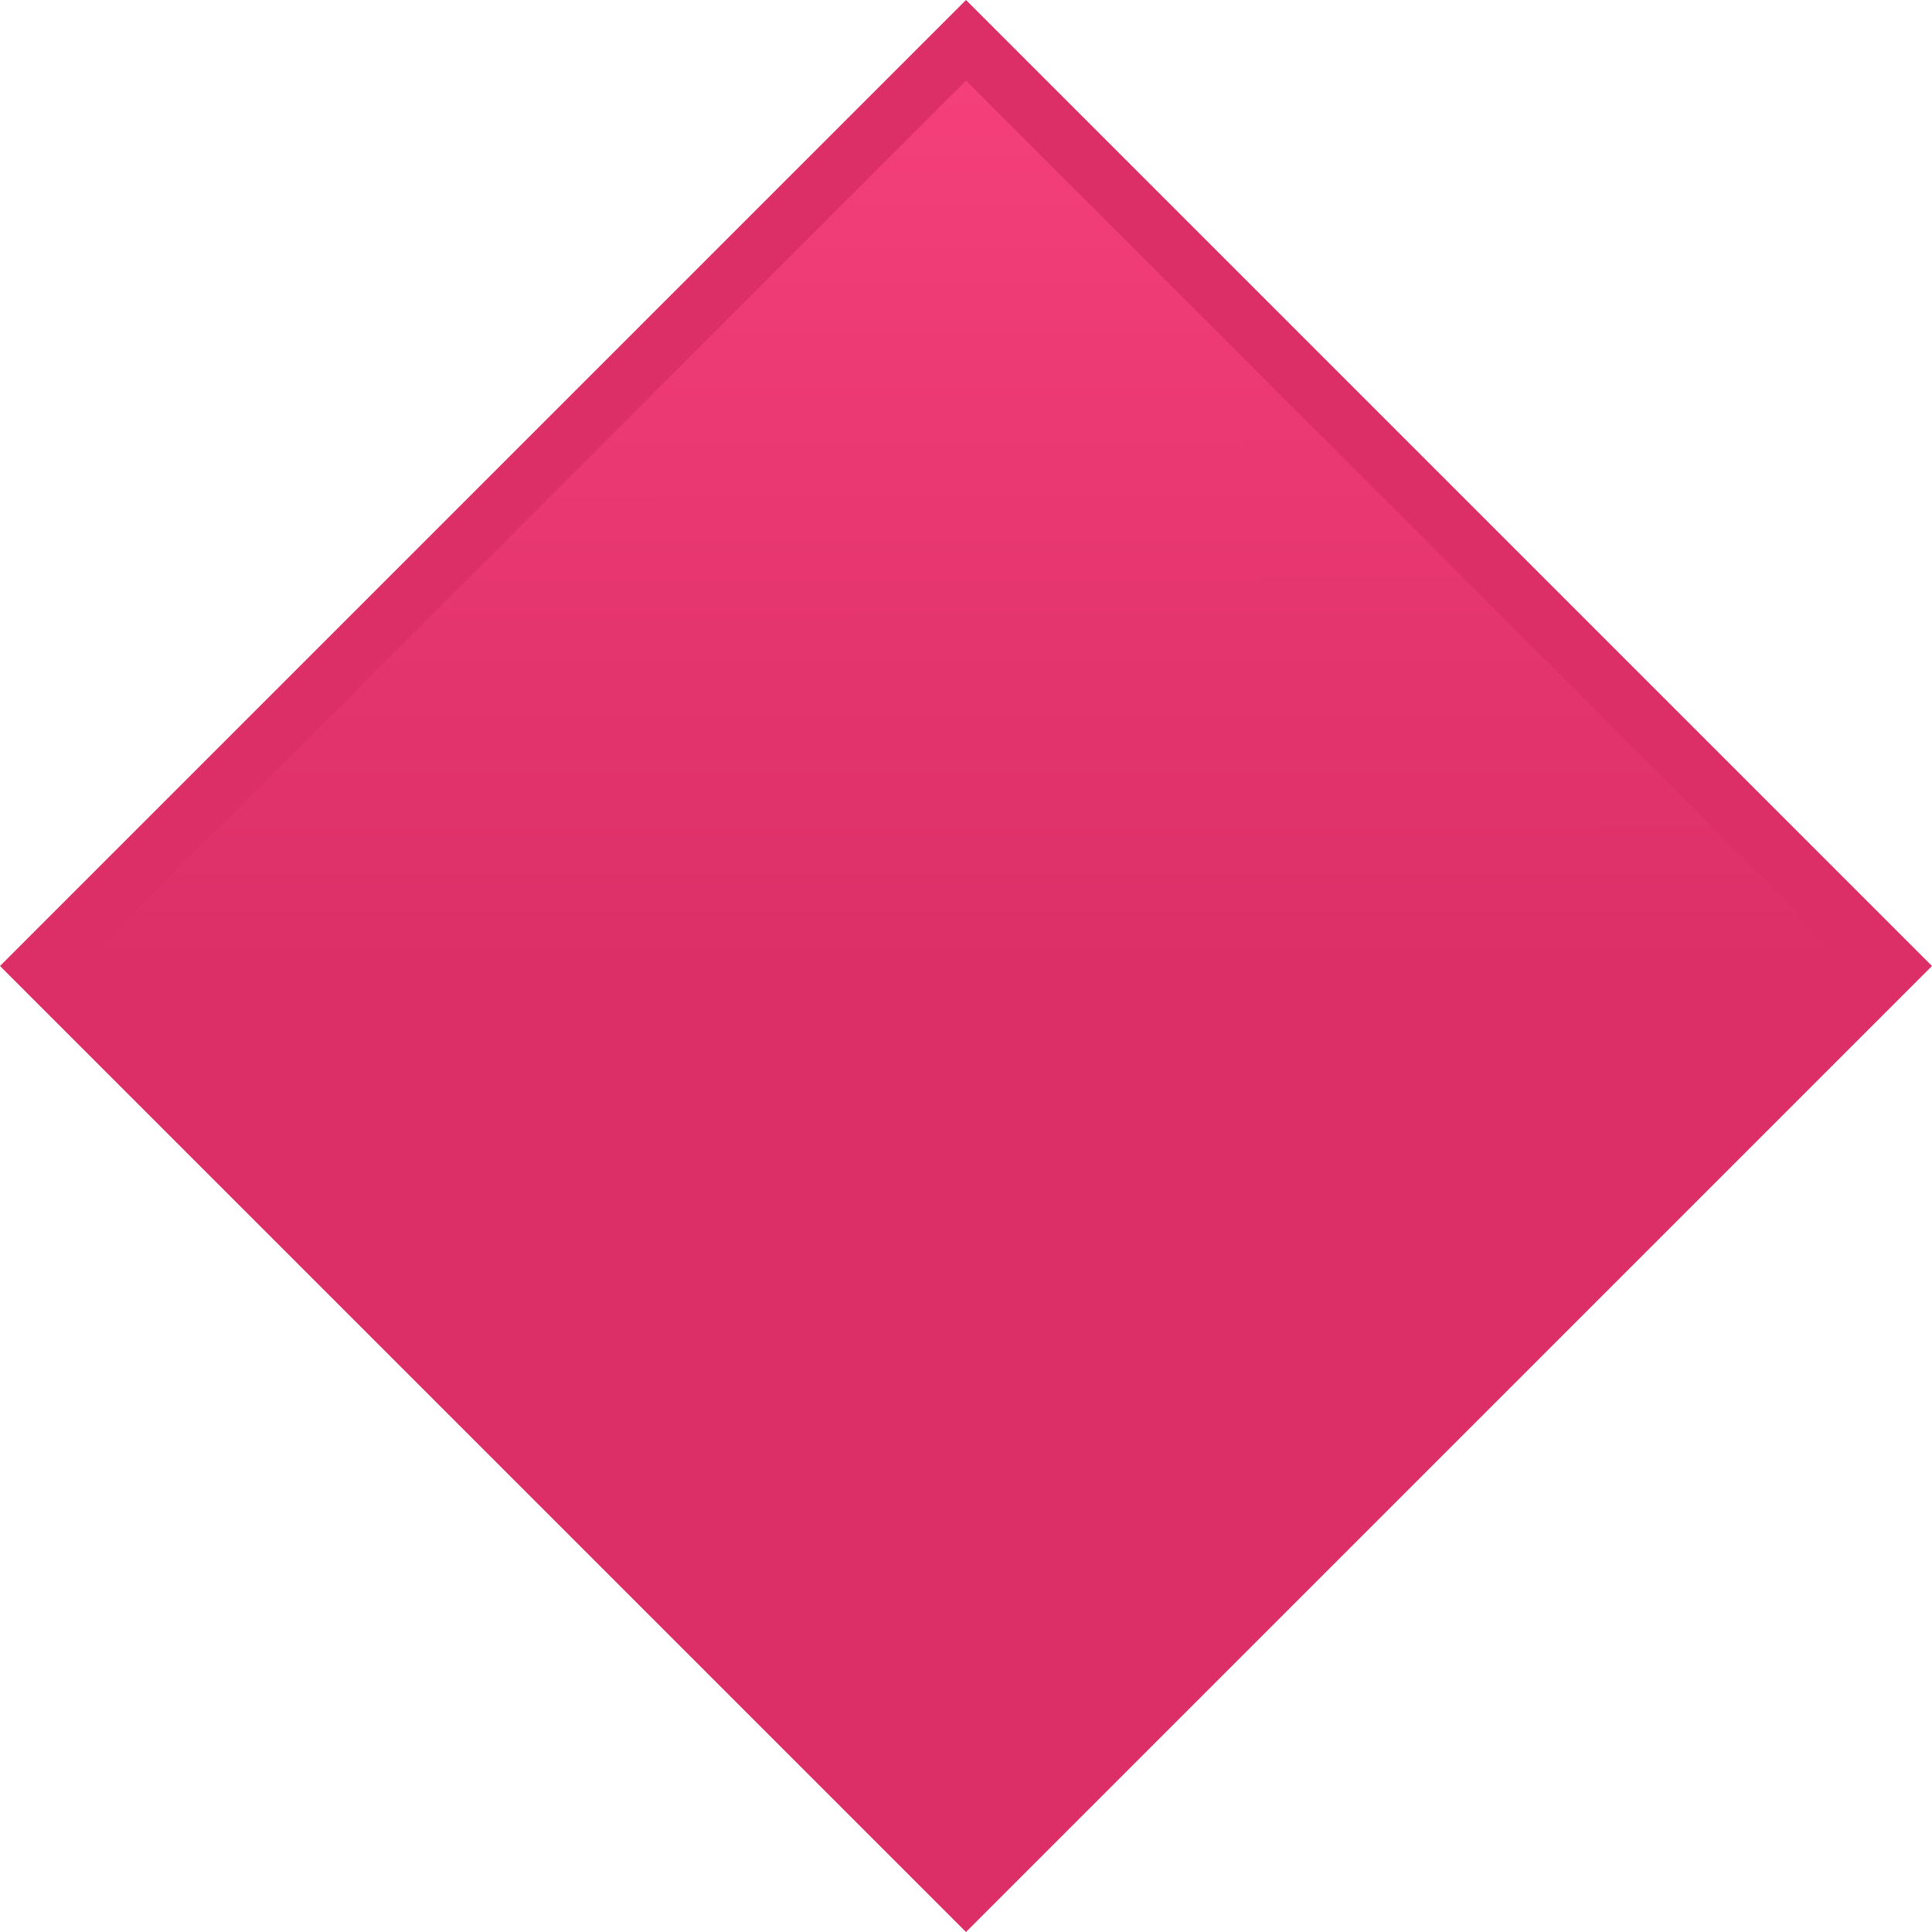
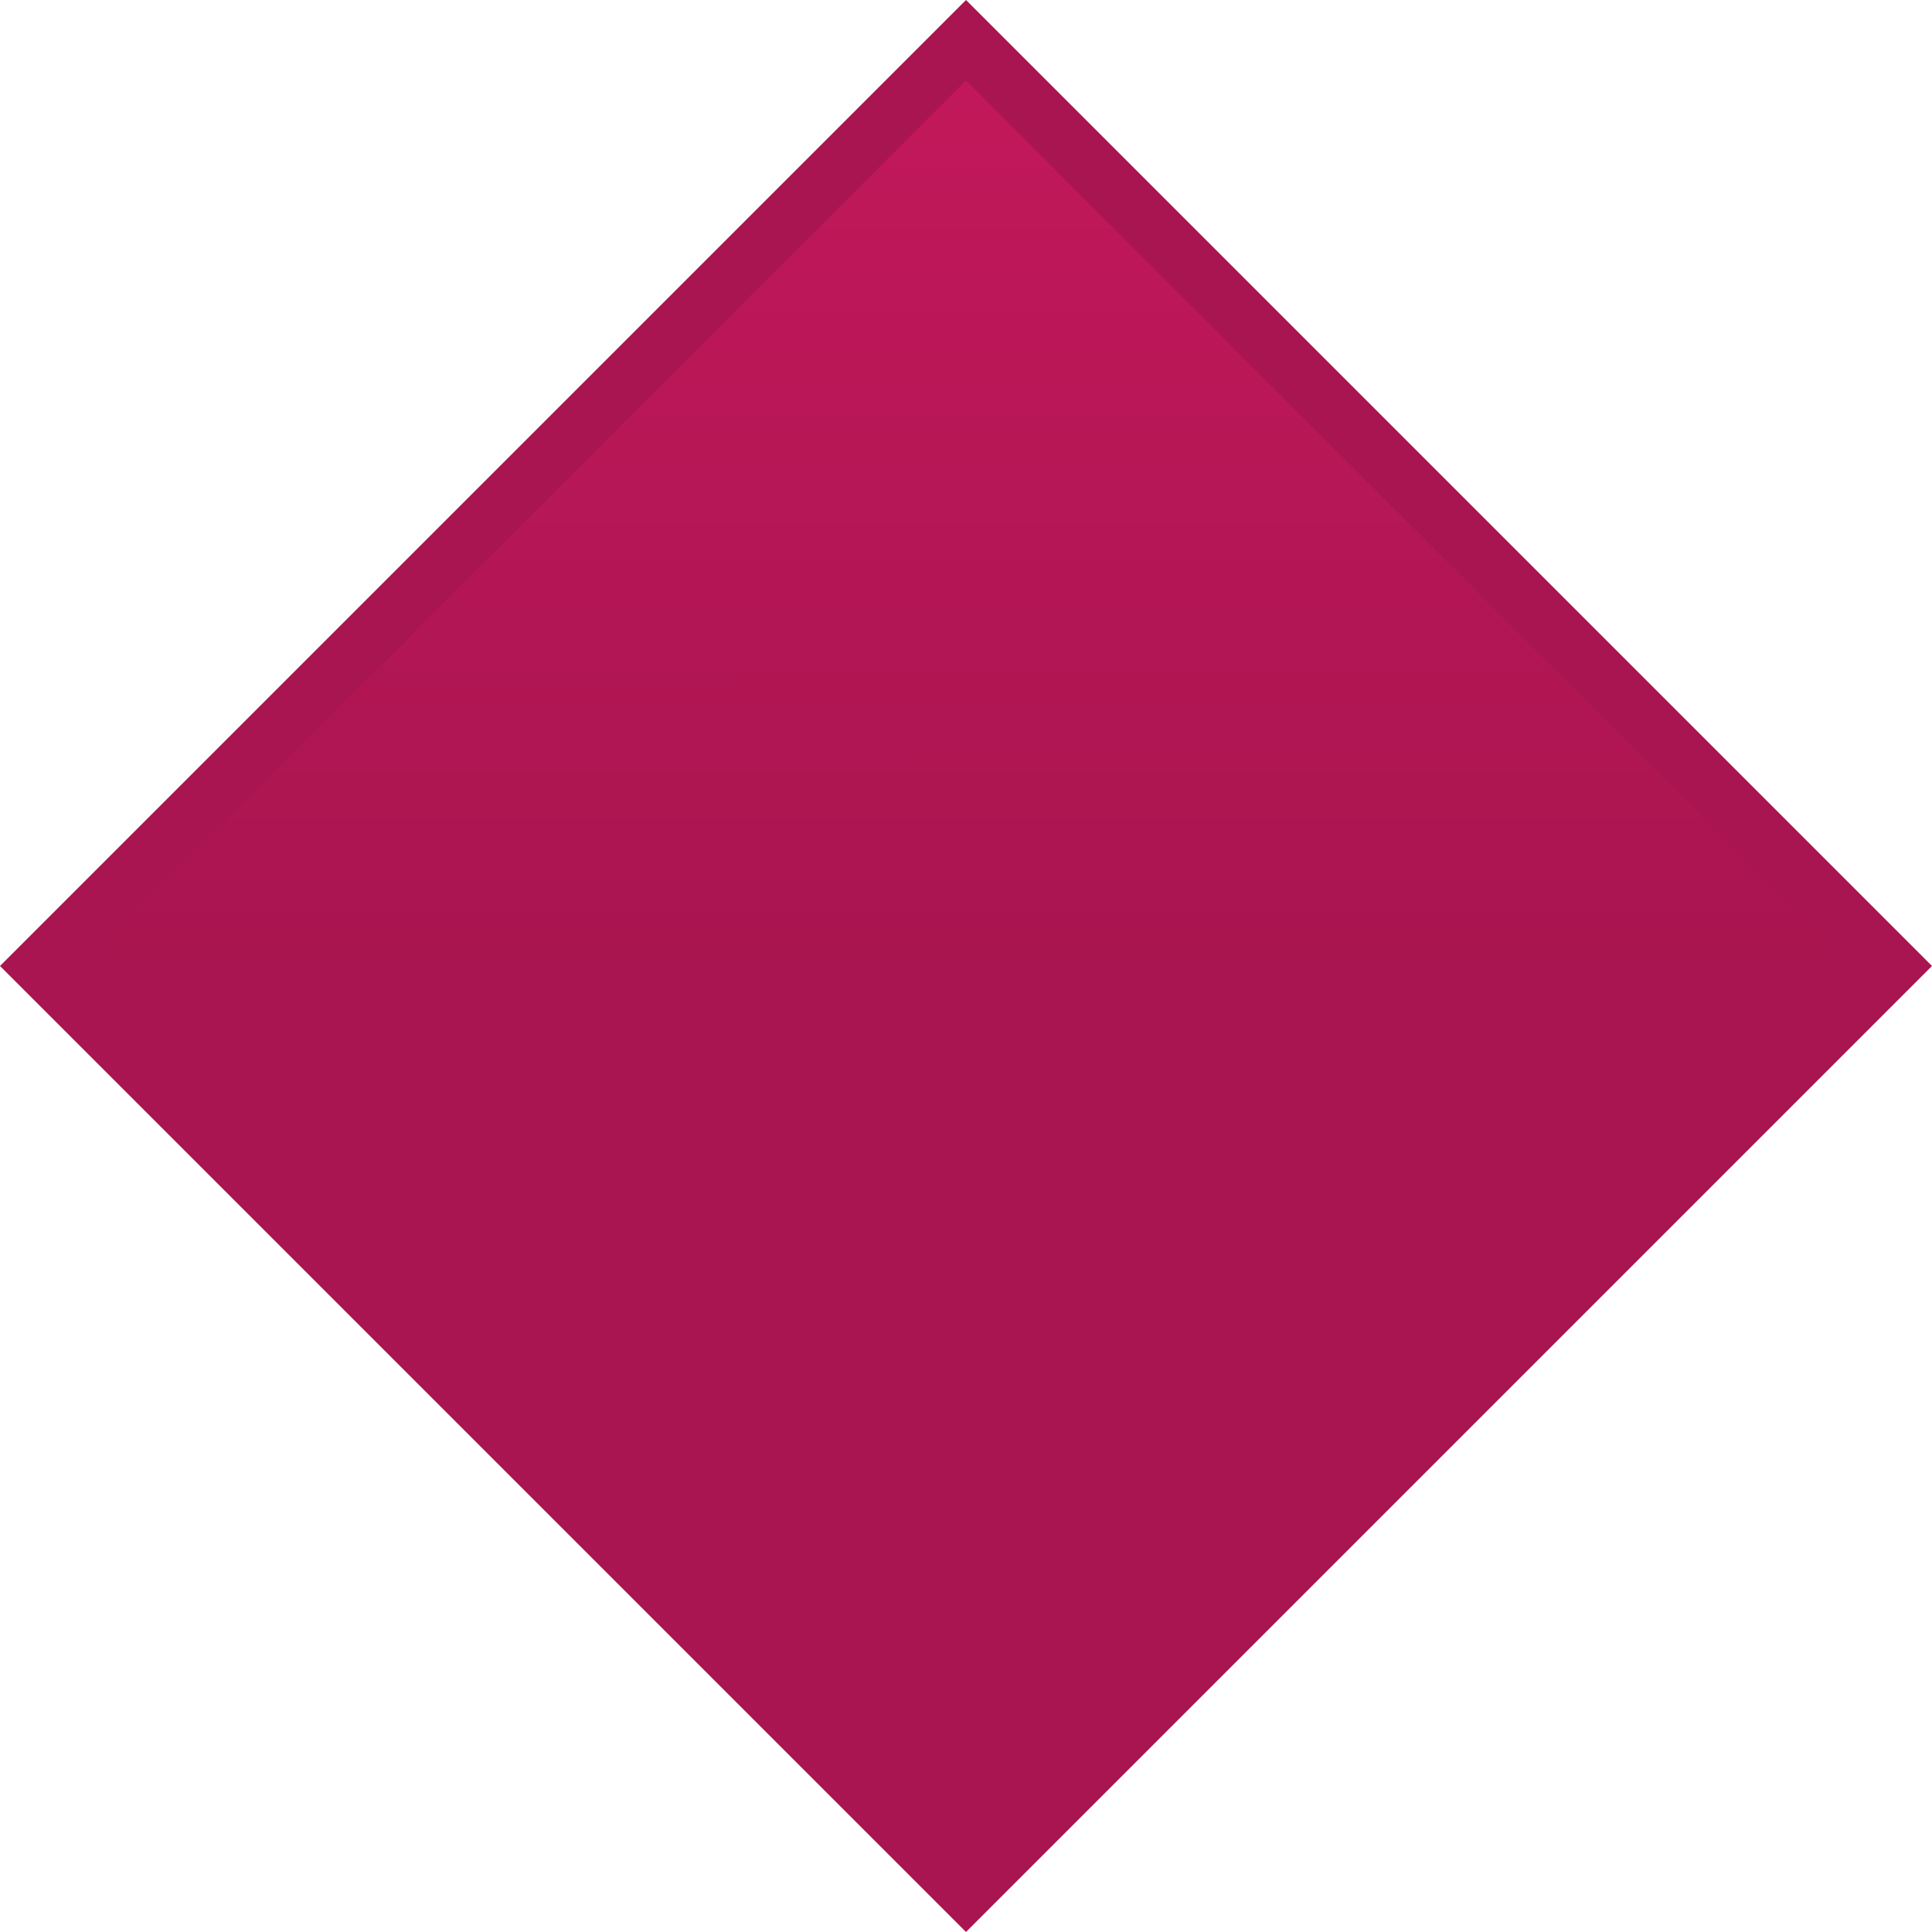
- <svg xmlns="http://www.w3.org/2000/svg" data-name="Layer 1" style="" viewBox="0 0 512 512">
+ <svg xmlns="http://www.w3.org/2000/svg" style="" viewBox="0 0 512 512">
  <g class="nc-icon-wrapper">
    <defs>
-       <linearGradient id="1776867897869-9491982_b" x1="256.11" y1="22.52" x2="255.87" y2="491.77" gradientTransform="matrix(1 0 0 -1 0 513.12)" gradientUnits="userSpaceOnUse">
-         <stop offset=".5" stop-color="#dc2f68" />
-         <stop offset="1" stop-color="#f43f7a" />
+       <linearGradient id="1777060340521-5653941_linear-gradient" x1="256.11" y1="489.47" x2="255.87" y2="20.23" gradientTransform="translate(0 1.12)" gradientUnits="userSpaceOnUse">
+         <stop offset=".5" stop-color="#a91550" />
+         <stop offset="1" stop-color="#c2185b" />
      </linearGradient>
    </defs>
-     <path class="d" d="M256,0l256,256-256,256L0,256,256,0" vector-effect="none" fill="#dc2f68" />
-     <path class="c" d="M255.99,21.35l234.62,234.62-234.62,234.62L21.37,255.98,255.99,21.35" vector-effect="none" fill="url(#1776867897869-9491982_b)" />
+     <path class="cls-2" d="M256,0l256,256-256,256L0,256,256,0" vector-effect="none" fill="#a91550" />
+     <path class="cls-1" d="M255.99,21.35l234.62,234.62-234.62,234.62L21.37,255.98,255.99,21.35" vector-effect="none" fill="url(#1777060340521-5653941_linear-gradient)" />
  </g>
</svg>
